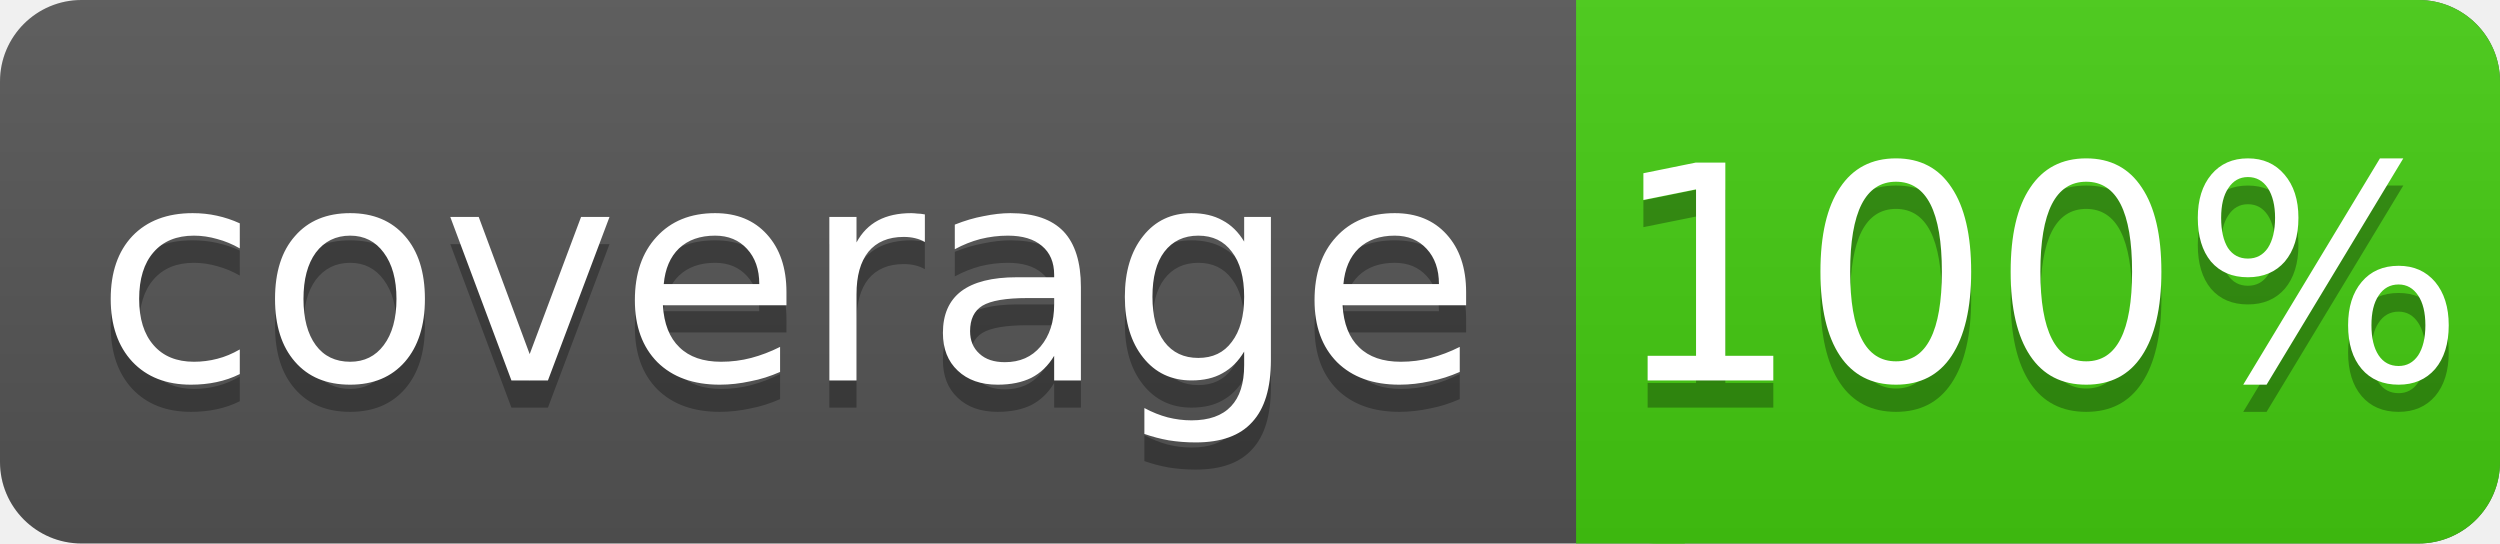
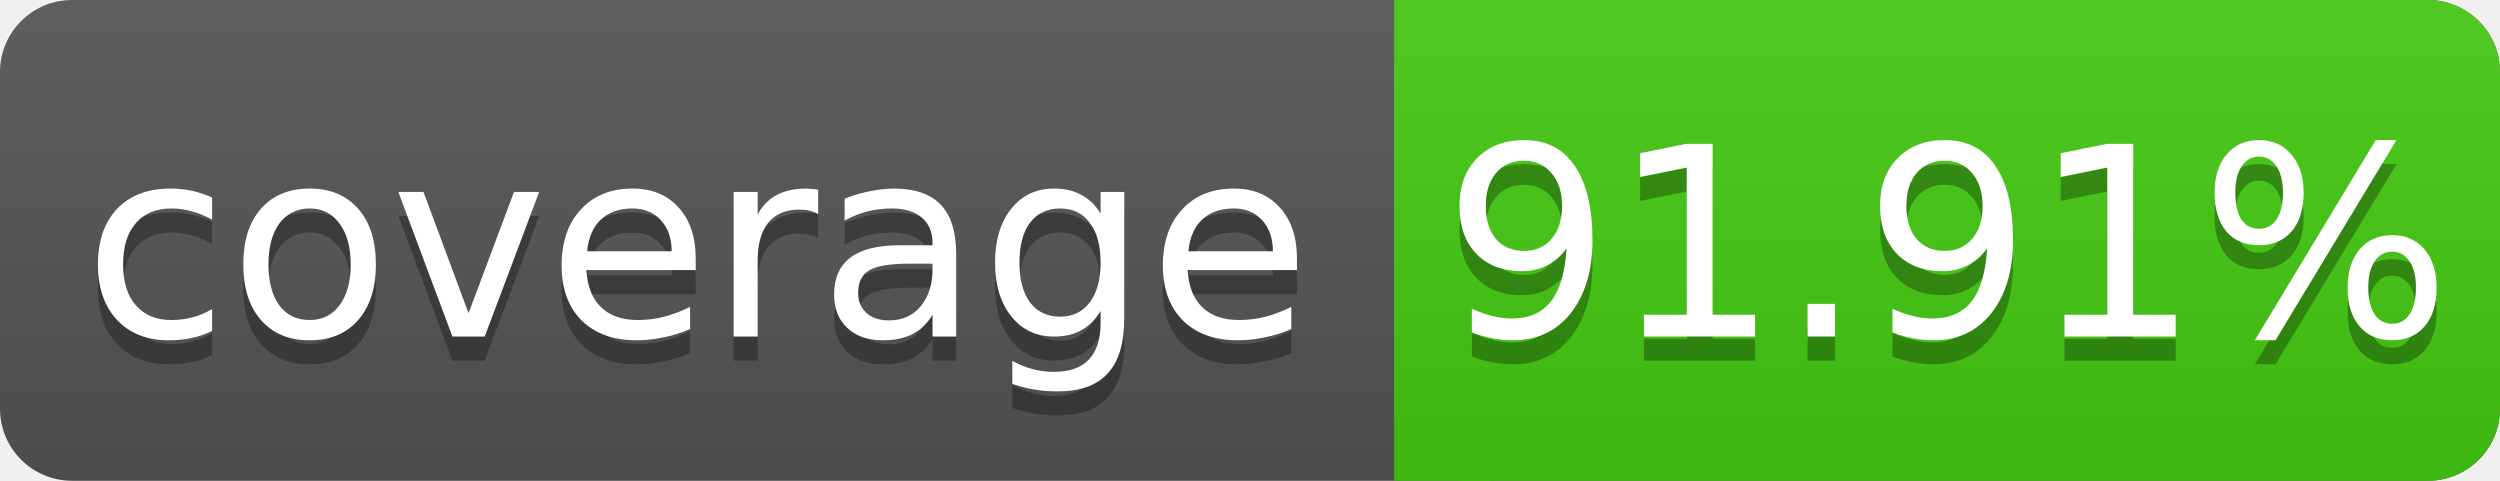
- <svg xmlns="http://www.w3.org/2000/svg" width="92" height="20">
+ <svg xmlns="http://www.w3.org/2000/svg" width="104" height="20">
  <linearGradient id="s" x2="0" y2="100%">
    <stop offset="0" stop-color="#bbb" stop-opacity=".1" />
    <stop offset="1" stop-opacity=".1" />
  </linearGradient>
-   <rect rx="3" width="92" height="20" fill="#555" />
-   <rect rx="3" x="58" width="34" height="20" fill="#4c1" />
+   <rect rx="3" width="104" height="20" fill="#555" />
+   <rect rx="3" x="58" width="46" height="20" fill="#4c1" />
  <rect x="58" width="4" height="20" fill="#4c1" />
-   <rect rx="3" width="92" height="20" fill="url(#s)" />
+   <rect rx="3" width="104" height="20" fill="url(#s)" />
  <g fill="#fff" text-anchor="middle" font-family="DejaVu Sans,Verdana,Geneva,sans-serif" font-size="11">
    <text x="29" y="15" fill="#010101" fill-opacity=".3">coverage</text>
    <text x="29" y="14">coverage</text>
-     <text x="75" y="15" fill="#010101" fill-opacity=".3">100%</text>
-     <text x="75" y="14">100%</text>
+     <text x="81" y="15" fill="#010101" fill-opacity=".3">91.91%</text>
+     <text x="81" y="14">91.91%</text>
  </g>
</svg>
